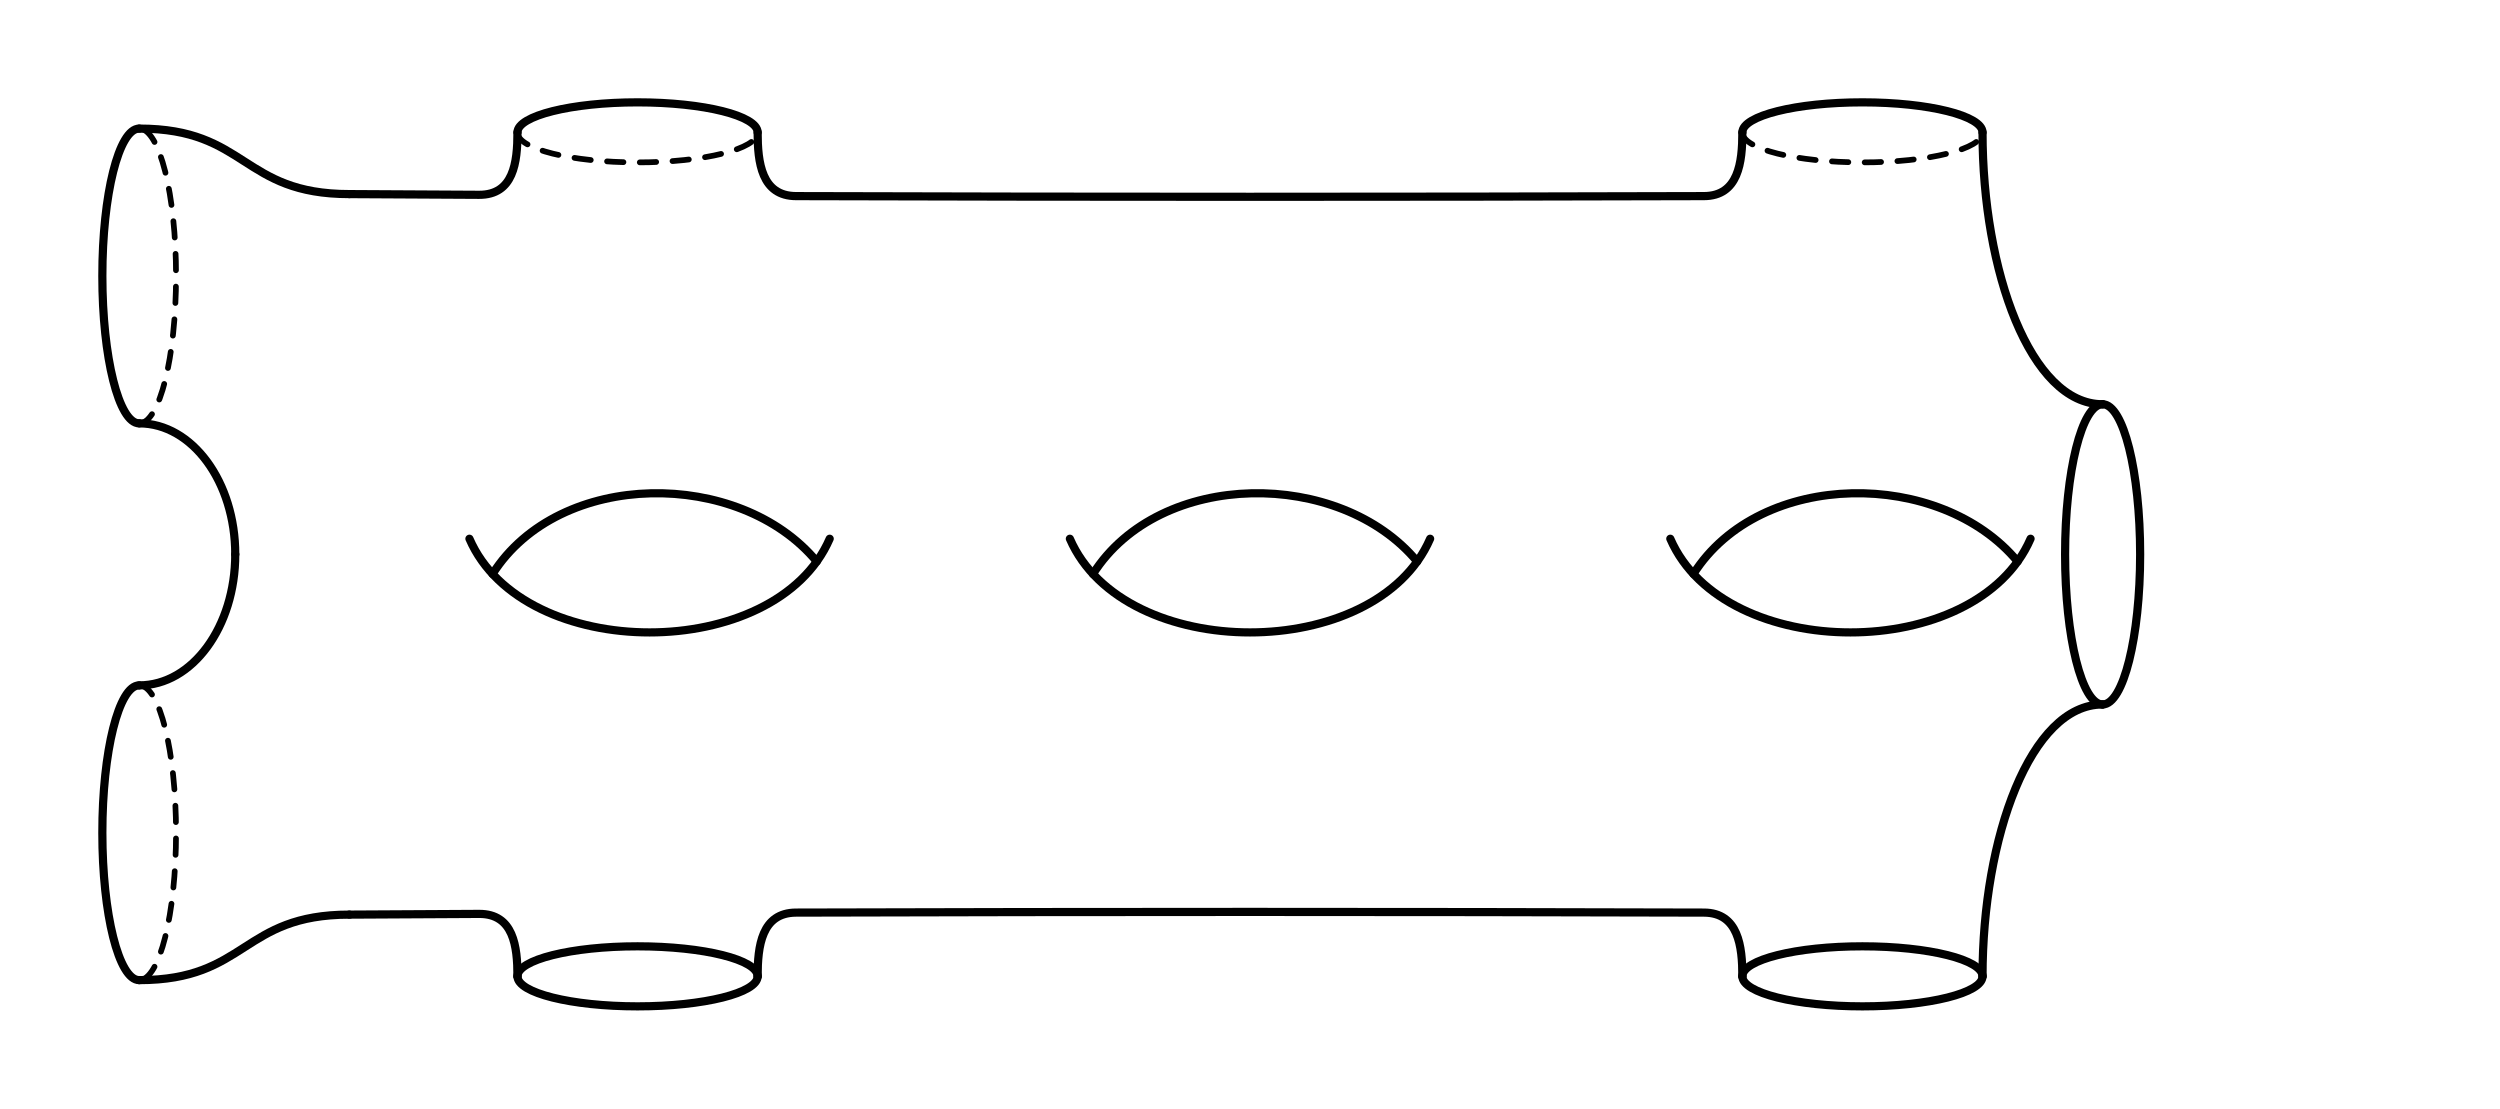
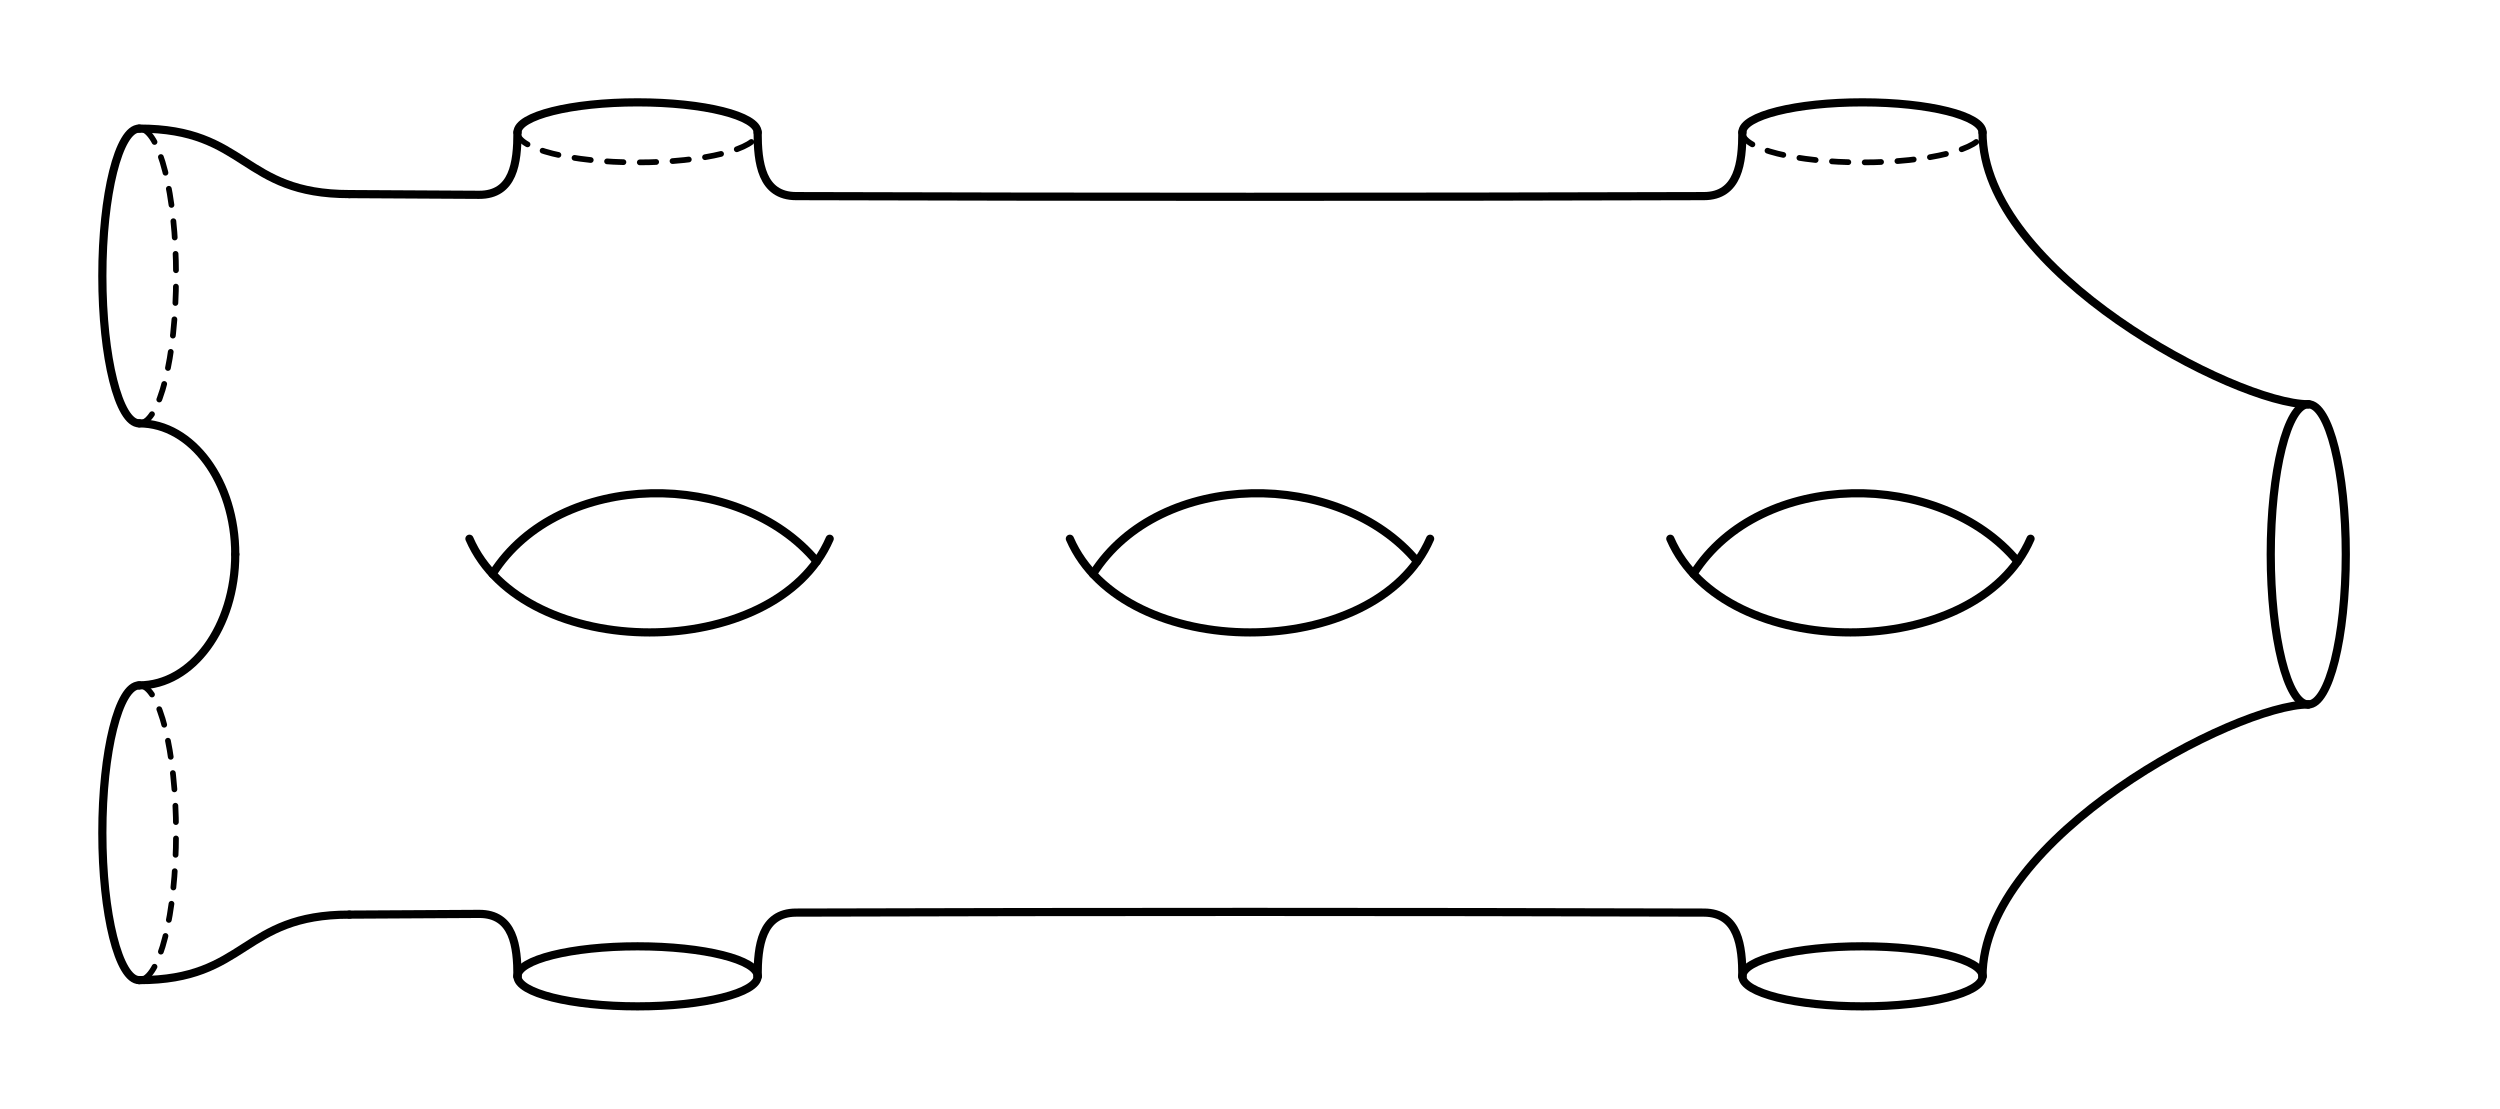
<svg xmlns="http://www.w3.org/2000/svg" viewBox="0 0 458 203.115" width="916" height="406.231" role="img">
  <path class="surface-outline" d="M 43.1 101.558 C 43.1 88.303 35.22 77.558 25.5 77.558" fill="none" stroke="#000000" stroke-width="1.5" stroke-linecap="round" stroke-linejoin="round" />
  <path class="surface-outline" d="M 43.1 101.558 C 43.1 114.813 35.22 125.558 25.5 125.558" fill="none" stroke="#000000" stroke-width="1.5" stroke-linecap="round" stroke-linejoin="round" />
  <path class="surface-outline" d="M 25.5 23.558 C 45.3 23.558 44.2 35.558 64 35.558" fill="none" stroke="#000000" stroke-width="1.5" stroke-linecap="round" stroke-linejoin="round" />
  <path class="surface-outline" d="M 25.5 179.558 C 45.3 179.558 44.2 167.558 64 167.558" fill="none" stroke="#000000" stroke-width="1.5" stroke-linecap="round" stroke-linejoin="round" />
  <path class="surface-outline" d="M 64 35.558 C 71.92 35.605 79.84 35.649 87.76 35.69 C 94.096 35.723 94.8 29.75 94.8 24.25" fill="none" stroke="#000000" stroke-width="1.5" stroke-linecap="round" stroke-linejoin="round" />
  <path class="surface-outline" d="M 64 167.558 C 71.92 167.51 79.84 167.466 87.76 167.425 C 94.096 167.393 94.8 173.365 94.8 178.865" fill="none" stroke="#000000" stroke-width="1.5" stroke-linecap="round" stroke-linejoin="round" />
  <path class="surface-outline" d="M 138.8 24.25 C 138.8 29.75 139.504 35.908 145.84 35.927 C 201.28 36.095 256.72 36.095 312.16 35.927 C 318.496 35.908 319.2 29.75 319.2 24.25" fill="none" stroke="#000000" stroke-width="1.5" stroke-linecap="round" stroke-linejoin="round" />
  <path class="surface-outline" d="M 138.8 178.865 C 138.8 173.365 139.504 167.208 145.84 167.188 C 201.28 167.021 256.72 167.021 312.16 167.188 C 318.496 167.208 319.2 173.365 319.2 178.865" fill="none" stroke="#000000" stroke-width="1.5" stroke-linecap="round" stroke-linejoin="round" />
-   <path class="surface-outline" d="M 363.2 24.25 C 363.2 49.75 372 74.058 385.2 74.058" fill="none" stroke="#000000" stroke-width="1.5" stroke-linecap="round" stroke-linejoin="round" />
-   <path class="surface-outline" d="M 363.2 178.865 C 363.2 153.365 372 129.058 385.2 129.058" fill="none" stroke="#000000" stroke-width="1.5" stroke-linecap="round" stroke-linejoin="round" />
+   <path class="surface-outline" d="M 363.2 24.25 C 363.2 49.75 409.675 74.058 422.875 74.058" fill="none" stroke="#000000" stroke-width="1.5" stroke-linecap="round" stroke-linejoin="round" />
+   <path class="surface-outline" d="M 363.2 178.865 C 363.2 153.365 409.675 129.058 422.875 129.058" fill="none" stroke="#000000" stroke-width="1.5" stroke-linecap="round" stroke-linejoin="round" />
  <path class="handle" d="M 86 98.698 C 95.9 121.578 142.1 121.578 152 98.698" fill="none" stroke="#000000" stroke-width="1.5" stroke-linecap="round" stroke-linejoin="round" />
  <path class="handle" d="M 90.235 105.148 C 102.5 85.828 135.5 85.828 149.629 102.869" fill="none" stroke="#000000" stroke-width="1.5" stroke-linecap="round" stroke-linejoin="round" />
  <path class="handle" d="M 196 98.698 C 205.9 121.578 252.1 121.578 262 98.698" fill="none" stroke="#000000" stroke-width="1.5" stroke-linecap="round" stroke-linejoin="round" />
  <path class="handle" d="M 200.235 105.148 C 212.5 85.828 245.5 85.828 259.629 102.869" fill="none" stroke="#000000" stroke-width="1.5" stroke-linecap="round" stroke-linejoin="round" />
  <path class="handle" d="M 306 98.698 C 315.9 121.578 362.1 121.578 372 98.698" fill="none" stroke="#000000" stroke-width="1.5" stroke-linecap="round" stroke-linejoin="round" />
  <path class="handle" d="M 310.235 105.148 C 322.5 85.828 355.5 85.828 369.629 102.869" fill="none" stroke="#000000" stroke-width="1.5" stroke-linecap="round" stroke-linejoin="round" />
  <path class="type-ii-boundary" d="M 25.5 77.558 C 21.772 77.558 18.75 65.469 18.75 50.558 C 18.75 35.646 21.772 23.558 25.5 23.558" fill="none" stroke="#000000" stroke-width="1.5" stroke-linecap="round" stroke-linejoin="round" />
  <path class="type-ii-boundary" d="M 25.5 77.558 C 29.228 77.558 32.25 65.469 32.25 50.558 C 32.25 35.646 29.228 23.558 25.5 23.558" fill="none" stroke="#000000" stroke-width="1.05" stroke-linecap="round" stroke-linejoin="round" stroke-dasharray="3 3" />
  <path class="type-ii-boundary" d="M 25.5 125.558 C 21.772 125.558 18.75 137.646 18.75 152.558 C 18.75 167.469 21.772 179.558 25.5 179.558" fill="none" stroke="#000000" stroke-width="1.5" stroke-linecap="round" stroke-linejoin="round" />
  <path class="type-ii-boundary" d="M 25.5 125.558 C 29.228 125.558 32.25 137.646 32.25 152.558 C 32.25 167.469 29.228 179.558 25.5 179.558" fill="none" stroke="#000000" stroke-width="1.05" stroke-linecap="round" stroke-linejoin="round" stroke-dasharray="3 3" />
  <path class="type-ii-boundary" d="M 94.8 24.25 C 94.8 21.212 104.65 18.75 116.8 18.75 C 128.95 18.75 138.8 21.212 138.8 24.25" fill="none" stroke="#000000" stroke-width="1.5" stroke-linecap="round" stroke-linejoin="round" />
  <path class="type-ii-boundary" d="M 94.8 24.25 C 94.8 27.288 104.65 29.75 116.8 29.75 C 128.95 29.75 138.8 27.288 138.8 24.25" fill="none" stroke="#000000" stroke-width="1.05" stroke-linecap="round" stroke-linejoin="round" stroke-dasharray="3 3" />
  <path class="type-ii-boundary" d="M 94.8 178.865 C 94.8 181.903 104.65 184.365 116.8 184.365 C 128.95 184.365 138.8 181.903 138.8 178.865" fill="none" stroke="#000000" stroke-width="1.5" stroke-linecap="round" stroke-linejoin="round" />
  <path class="type-ii-boundary" d="M 94.8 178.865 C 94.8 175.828 104.65 173.365 116.8 173.365 C 128.95 173.365 138.8 175.828 138.8 178.865" fill="none" stroke="#000000" stroke-width="1.5" stroke-linecap="round" stroke-linejoin="round" />
  <path class="type-ii-boundary" d="M 319.2 24.25 C 319.2 21.212 329.05 18.75 341.2 18.75 C 353.35 18.75 363.2 21.212 363.2 24.25" fill="none" stroke="#000000" stroke-width="1.5" stroke-linecap="round" stroke-linejoin="round" />
  <path class="type-ii-boundary" d="M 319.2 24.25 C 319.2 27.288 329.05 29.75 341.2 29.75 C 353.35 29.75 363.2 27.288 363.2 24.25" fill="none" stroke="#000000" stroke-width="1.05" stroke-linecap="round" stroke-linejoin="round" stroke-dasharray="3 3" />
  <path class="type-ii-boundary" d="M 319.2 178.865 C 319.2 181.903 329.05 184.365 341.2 184.365 C 353.35 184.365 363.2 181.903 363.2 178.865" fill="none" stroke="#000000" stroke-width="1.5" stroke-linecap="round" stroke-linejoin="round" />
  <path class="type-ii-boundary" d="M 319.2 178.865 C 319.2 175.828 329.05 173.365 341.2 173.365 C 353.35 173.365 363.2 175.828 363.2 178.865" fill="none" stroke="#000000" stroke-width="1.5" stroke-linecap="round" stroke-linejoin="round" />
-   <path class="type-i-boundary" d="M 385.2 129.058 C 388.997 129.058 392.075 116.746 392.075 101.558 C 392.075 86.37 388.997 74.058 385.2 74.058" fill="none" stroke="#000000" stroke-width="1.5" stroke-linecap="round" stroke-linejoin="round" />
-   <path class="type-i-boundary" d="M 385.2 129.058 C 381.403 129.058 378.325 116.746 378.325 101.558 C 378.325 86.37 381.403 74.058 385.2 74.058" fill="none" stroke="#000000" stroke-width="1.5" stroke-linecap="round" stroke-linejoin="round" />
+   <path class="type-i-boundary" d="M 422.875 129.058 C 426.672 129.058 429.75 116.746 429.75 101.558 C 429.75 86.37 426.672 74.058 422.875 74.058" fill="none" stroke="#000000" stroke-width="1.5" stroke-linecap="round" stroke-linejoin="round" />
+   <path class="type-i-boundary" d="M 422.875 129.058 C 419.078 129.058 416 116.746 416 101.558 C 416 86.37 419.078 74.058 422.875 74.058" fill="none" stroke="#000000" stroke-width="1.5" stroke-linecap="round" stroke-linejoin="round" />
</svg>
